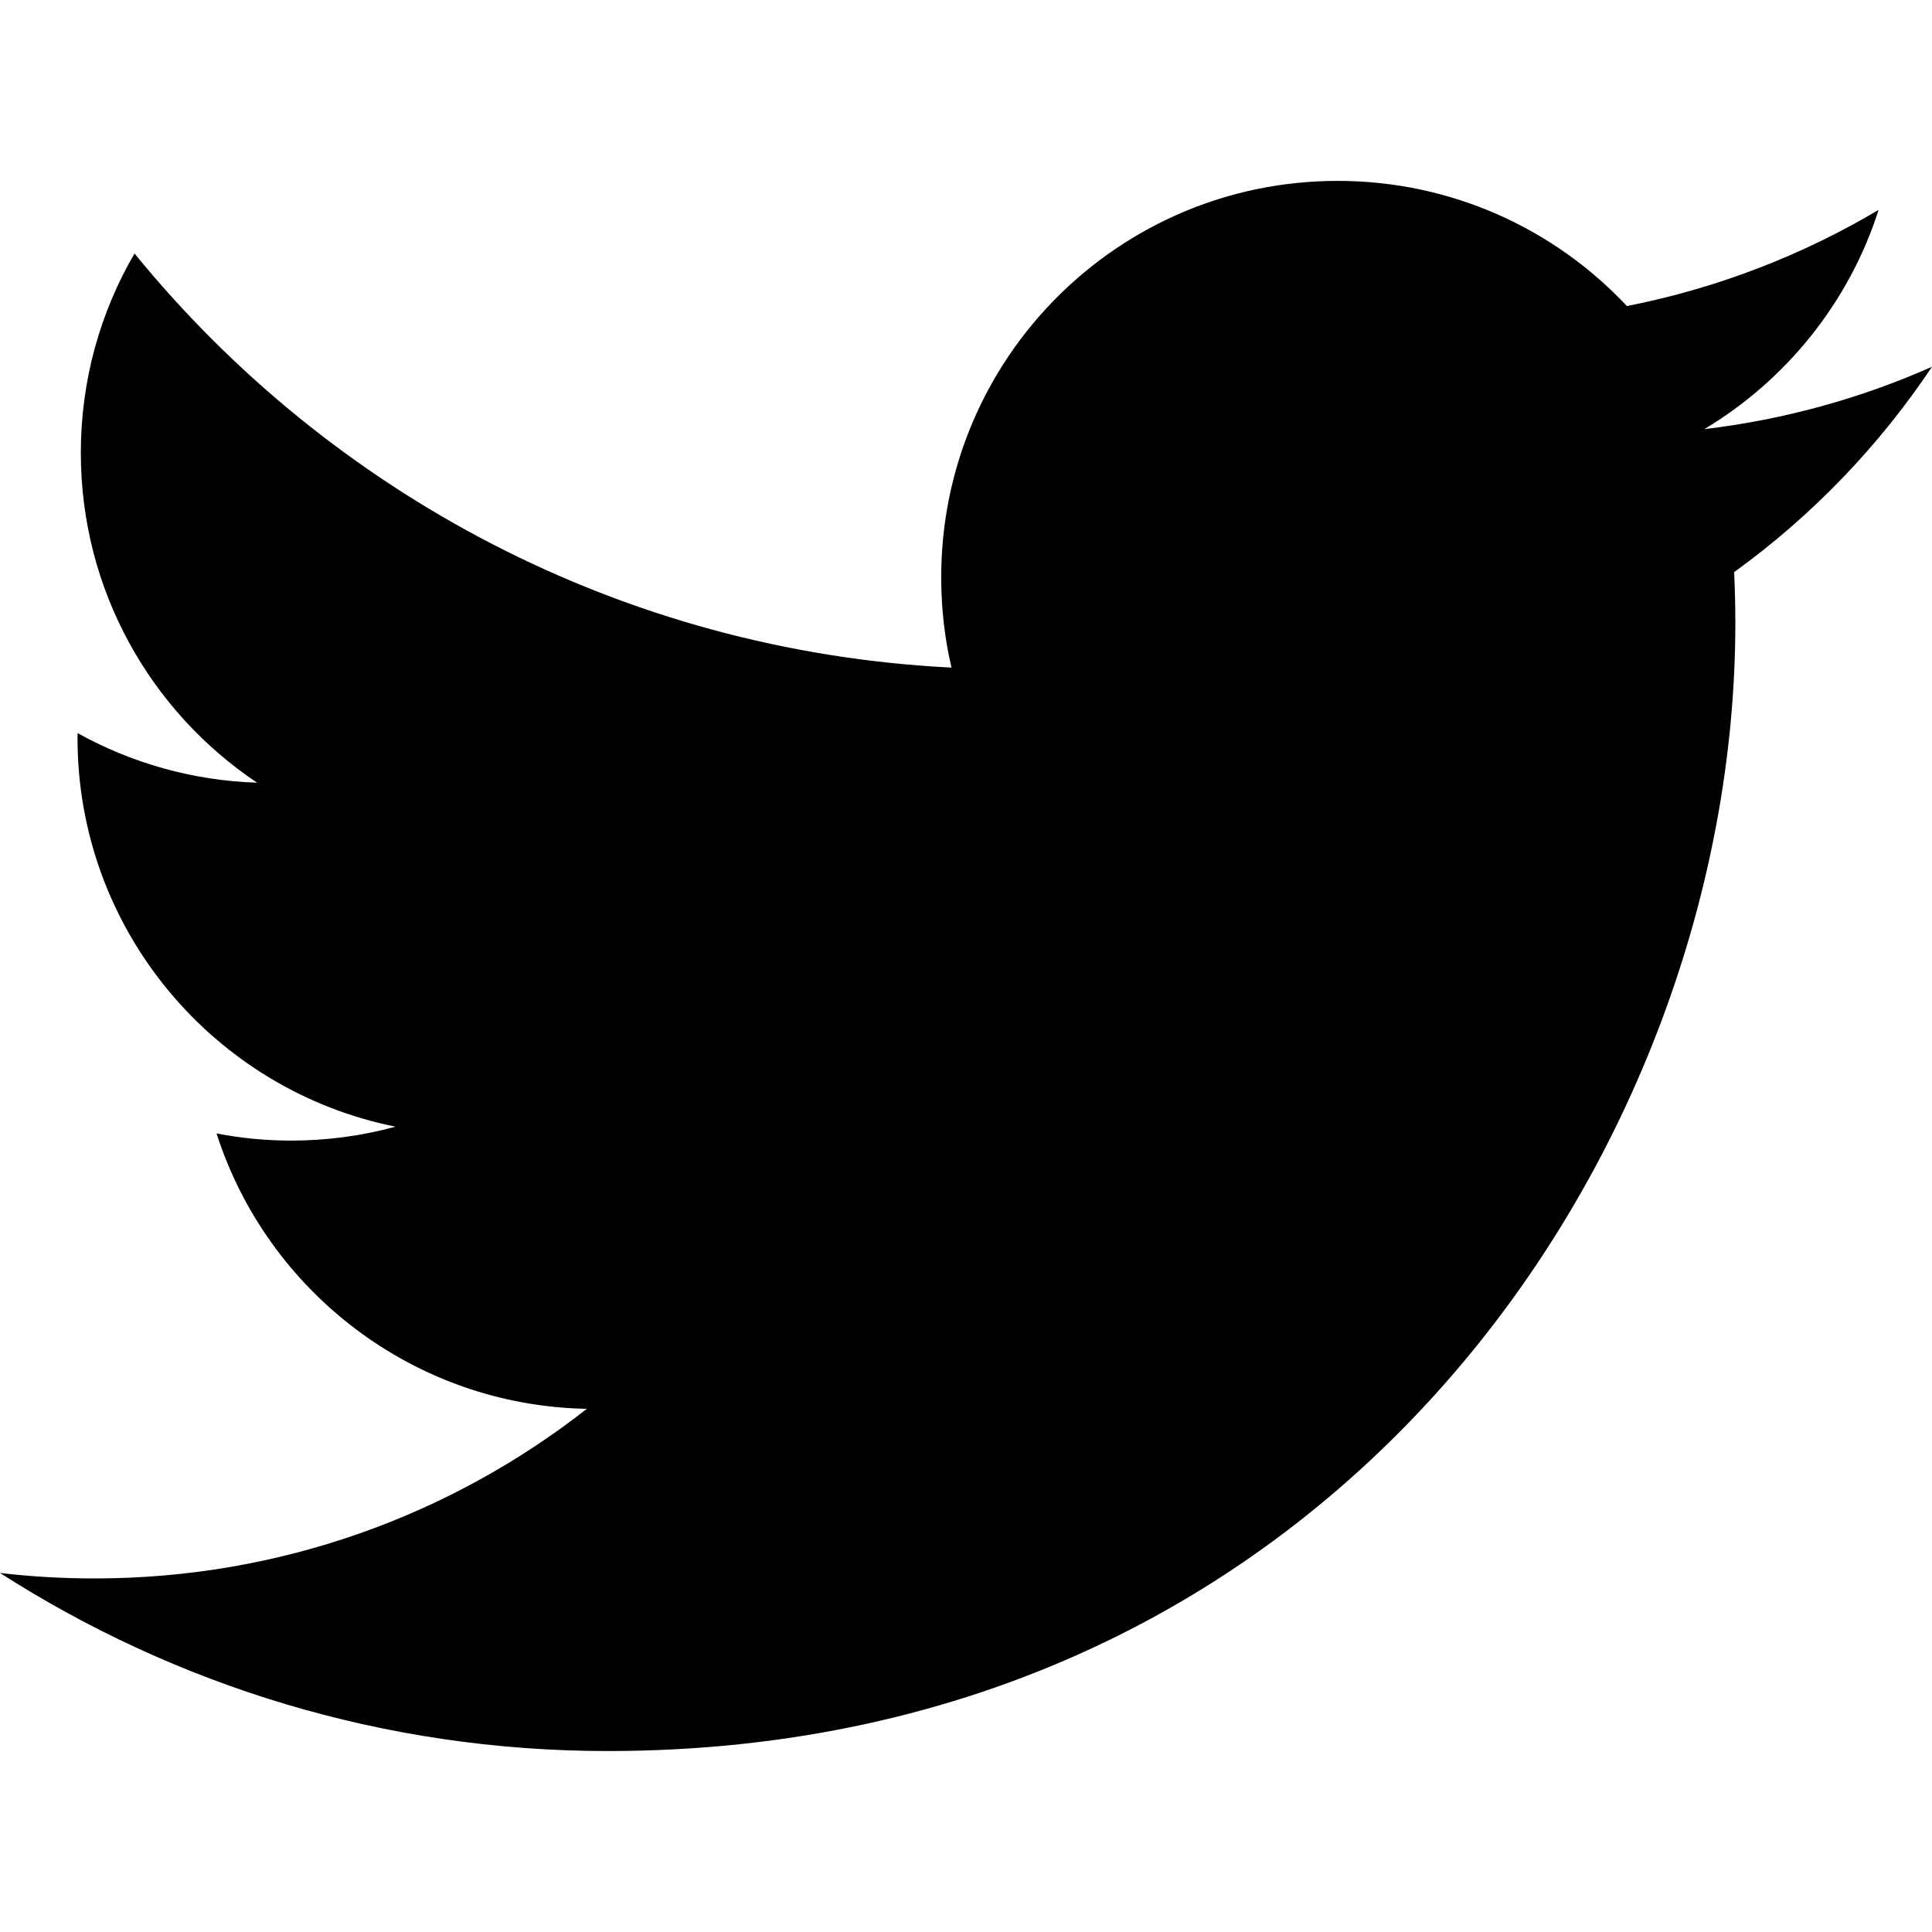
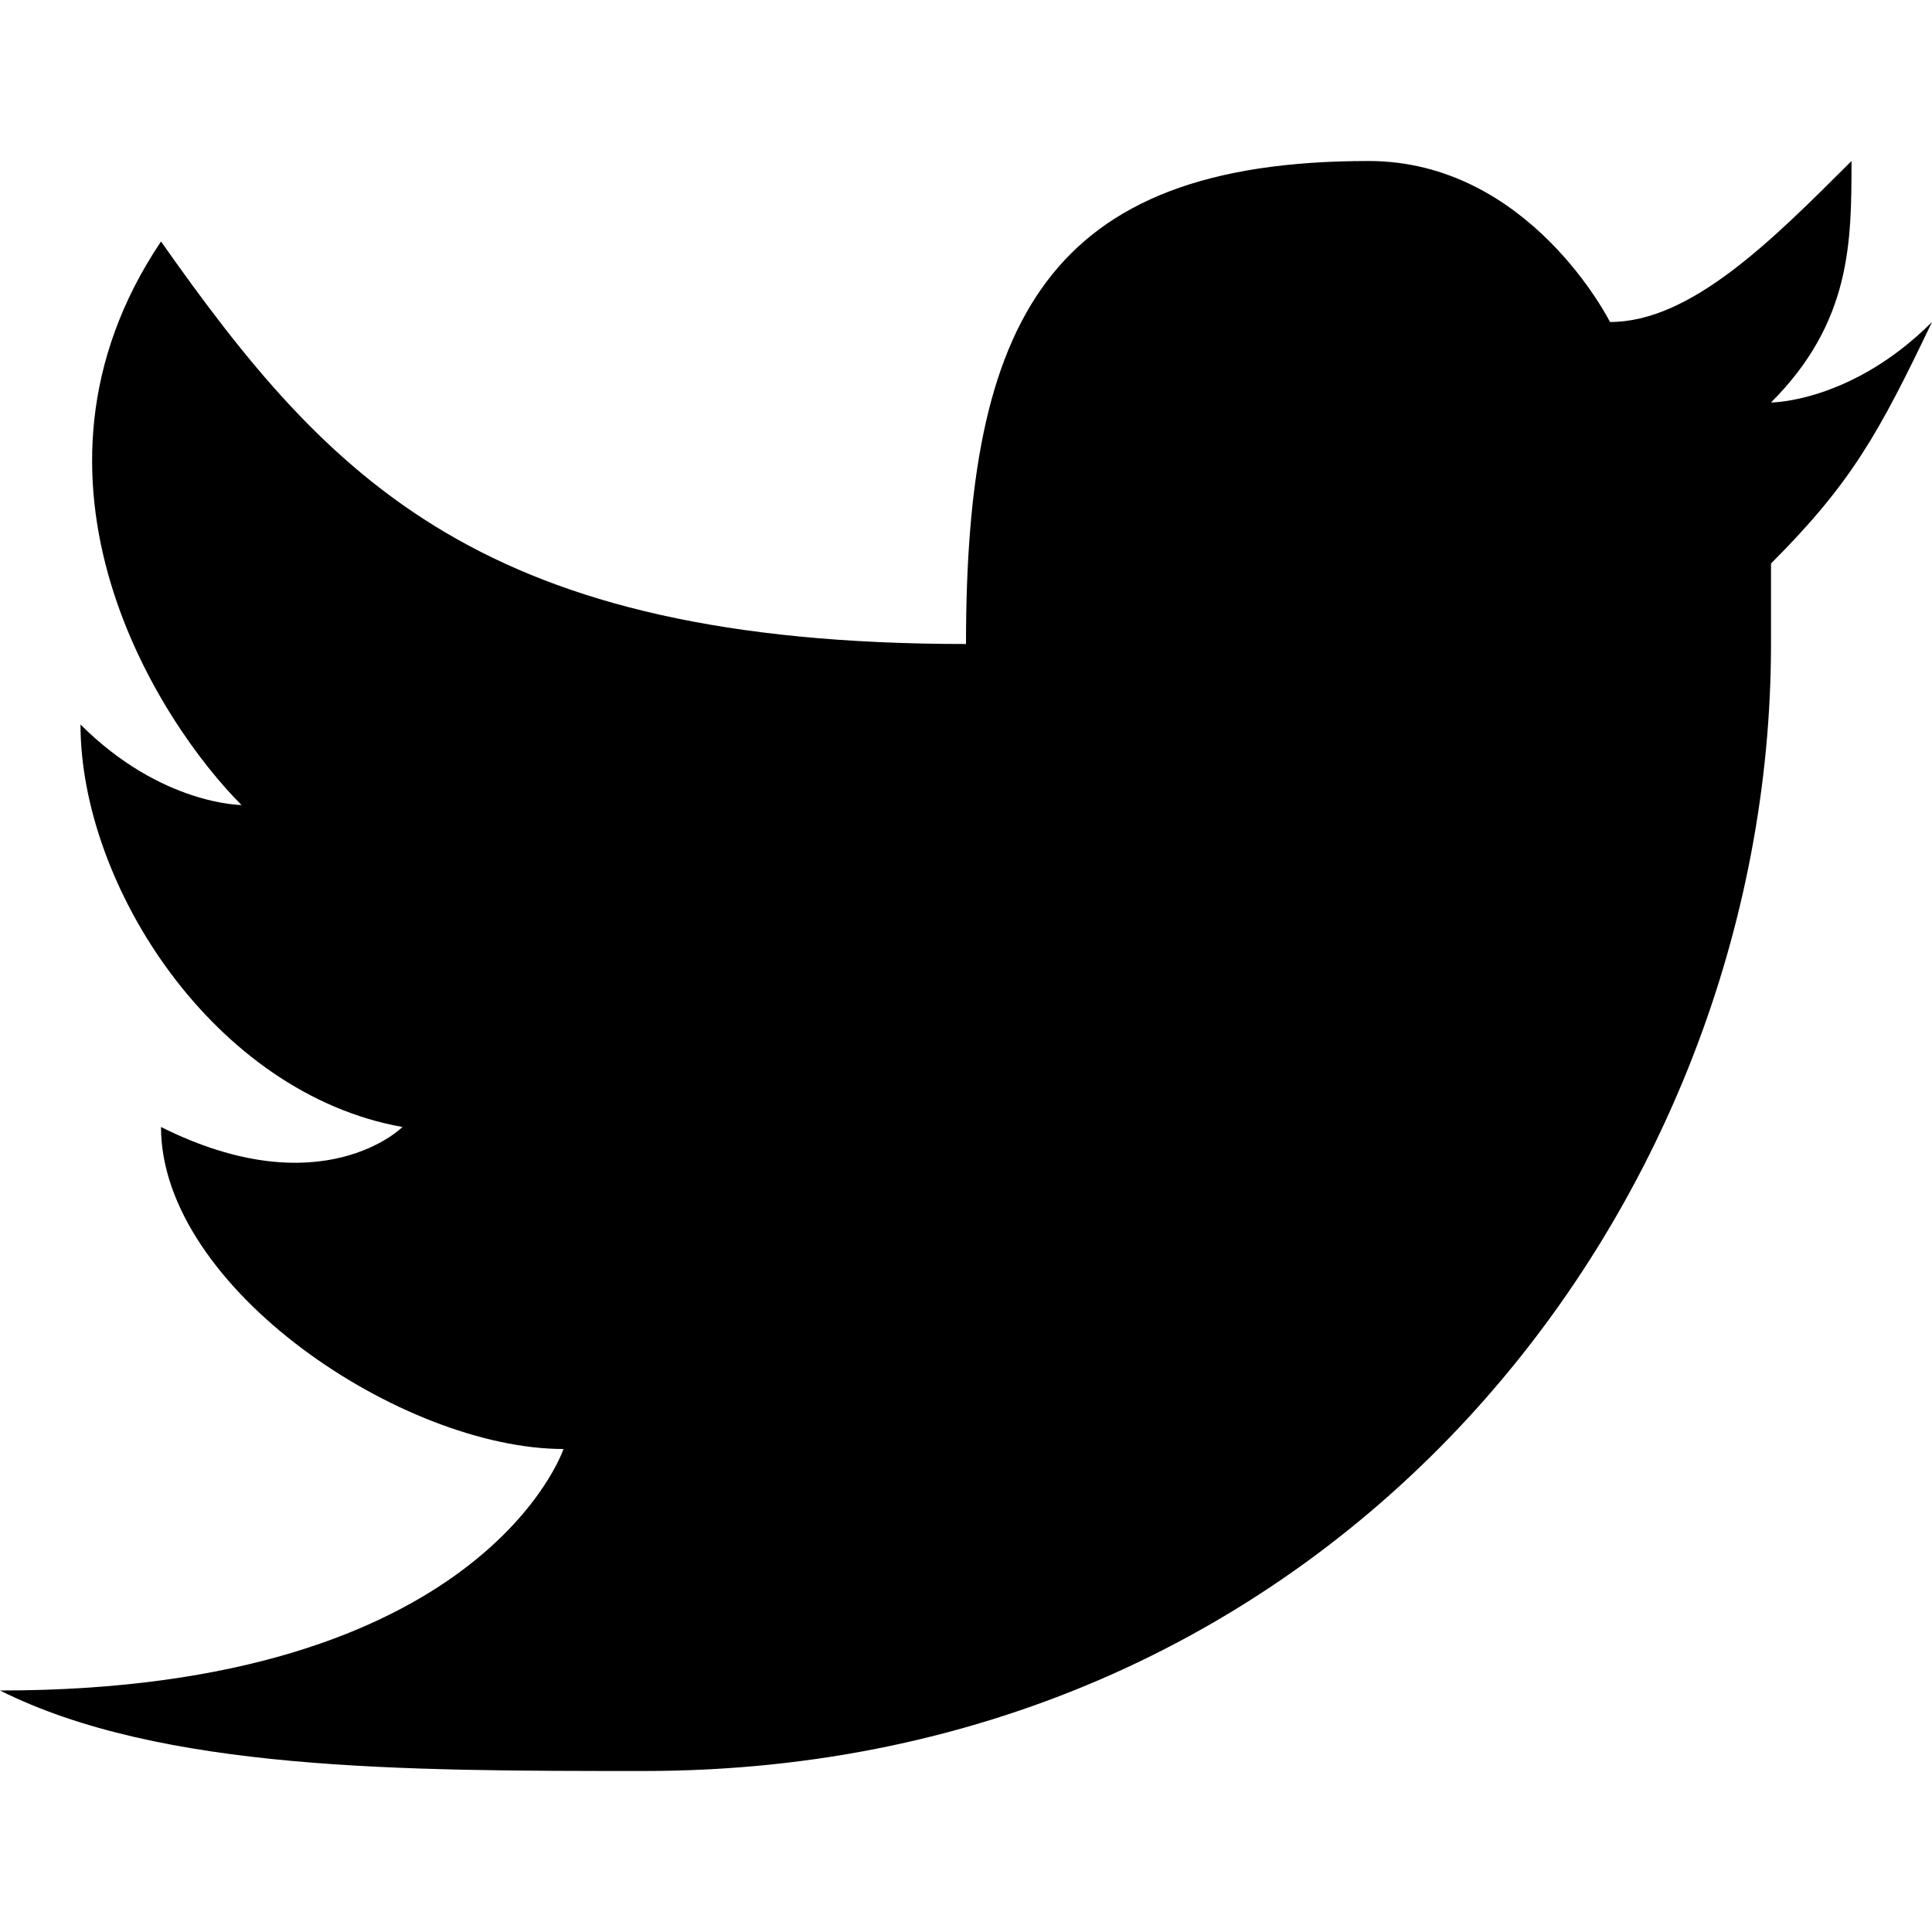
- <svg xmlns="http://www.w3.org/2000/svg" version="1.1" id="XMLID_6_" x="0px" y="0px" viewBox="0 0 24 24" enable-background="new 0 0 24 24" xml:space="preserve">
-   <g id="social-twitter">
-     <rect id="_x2E_svg_307_" x="0" y="0" fill="none" width="24" height="24" />
-     <path d="M24,4.556c-0.883,0.392-1.832,0.656-2.828,0.775c1.016-0.609,1.797-1.574,2.165-2.724   c-0.951,0.565-2.005,0.974-3.127,1.195c-0.898-0.958-2.178-1.555-3.594-1.555c-2.72,0-4.924,2.204-4.924,4.924   c0,0.386,0.043,0.762,0.128,1.122C7.728,8.089,4.099,6.128,1.671,3.149C1.247,3.876,1.004,4.722,1.004,5.625   c0,1.708,0.869,3.215,2.19,4.098C2.388,9.697,1.628,9.476,0.964,9.107c-0,0.02-0.001,0.041-0.001,0.061   c0,2.386,1.698,4.376,3.95,4.828c-0.413,0.113-0.848,0.173-1.297,0.173c-0.317,0-0.626-0.031-0.926-0.089   c0.627,1.956,2.445,3.381,4.6,3.421c-1.685,1.32-3.808,2.107-6.115,2.107c-0.398,0-0.79-0.023-1.175-0.068   c2.179,1.396,4.767,2.212,7.548,2.212c9.057,0,14.009-7.503,14.009-14.009c0-0.213-0.005-0.425-0.015-0.636   C22.505,6.412,23.34,5.544,24,4.556z" />
+ <svg xmlns="http://www.w3.org/2000/svg" width="24px" height="24px" viewBox="0 0 24 24" version="1.1">
+   <defs />
+   <g id="Page-1" stroke="none" stroke-width="1" fill="none" fill-rule="evenodd">
+     <g id="twiter-24" fill="#000000">
+       <path d="M22,5 C23,4 23,3 23,2 C22,3 21,4 20,4 C20,4 19,2 17,2 C13,2 12,4 12,8 C6,8 4.099,5.979 2,3 C0,5.979 2,9 3,10 C3,10 2,10 1,9 C1,11 2.661,13.584 5,14 C5,14 4,15 2,14 C2,16 5,18 7,18 C7,18 6,21 0,21 C2,22 5,22 8,22 C16.605,22 22,15 22,8 L22,7 C23,6 23.34,5.381 24,4 C23,5 22,5 22,5 Z" id="Twitter" />
+     </g>
  </g>
</svg>
